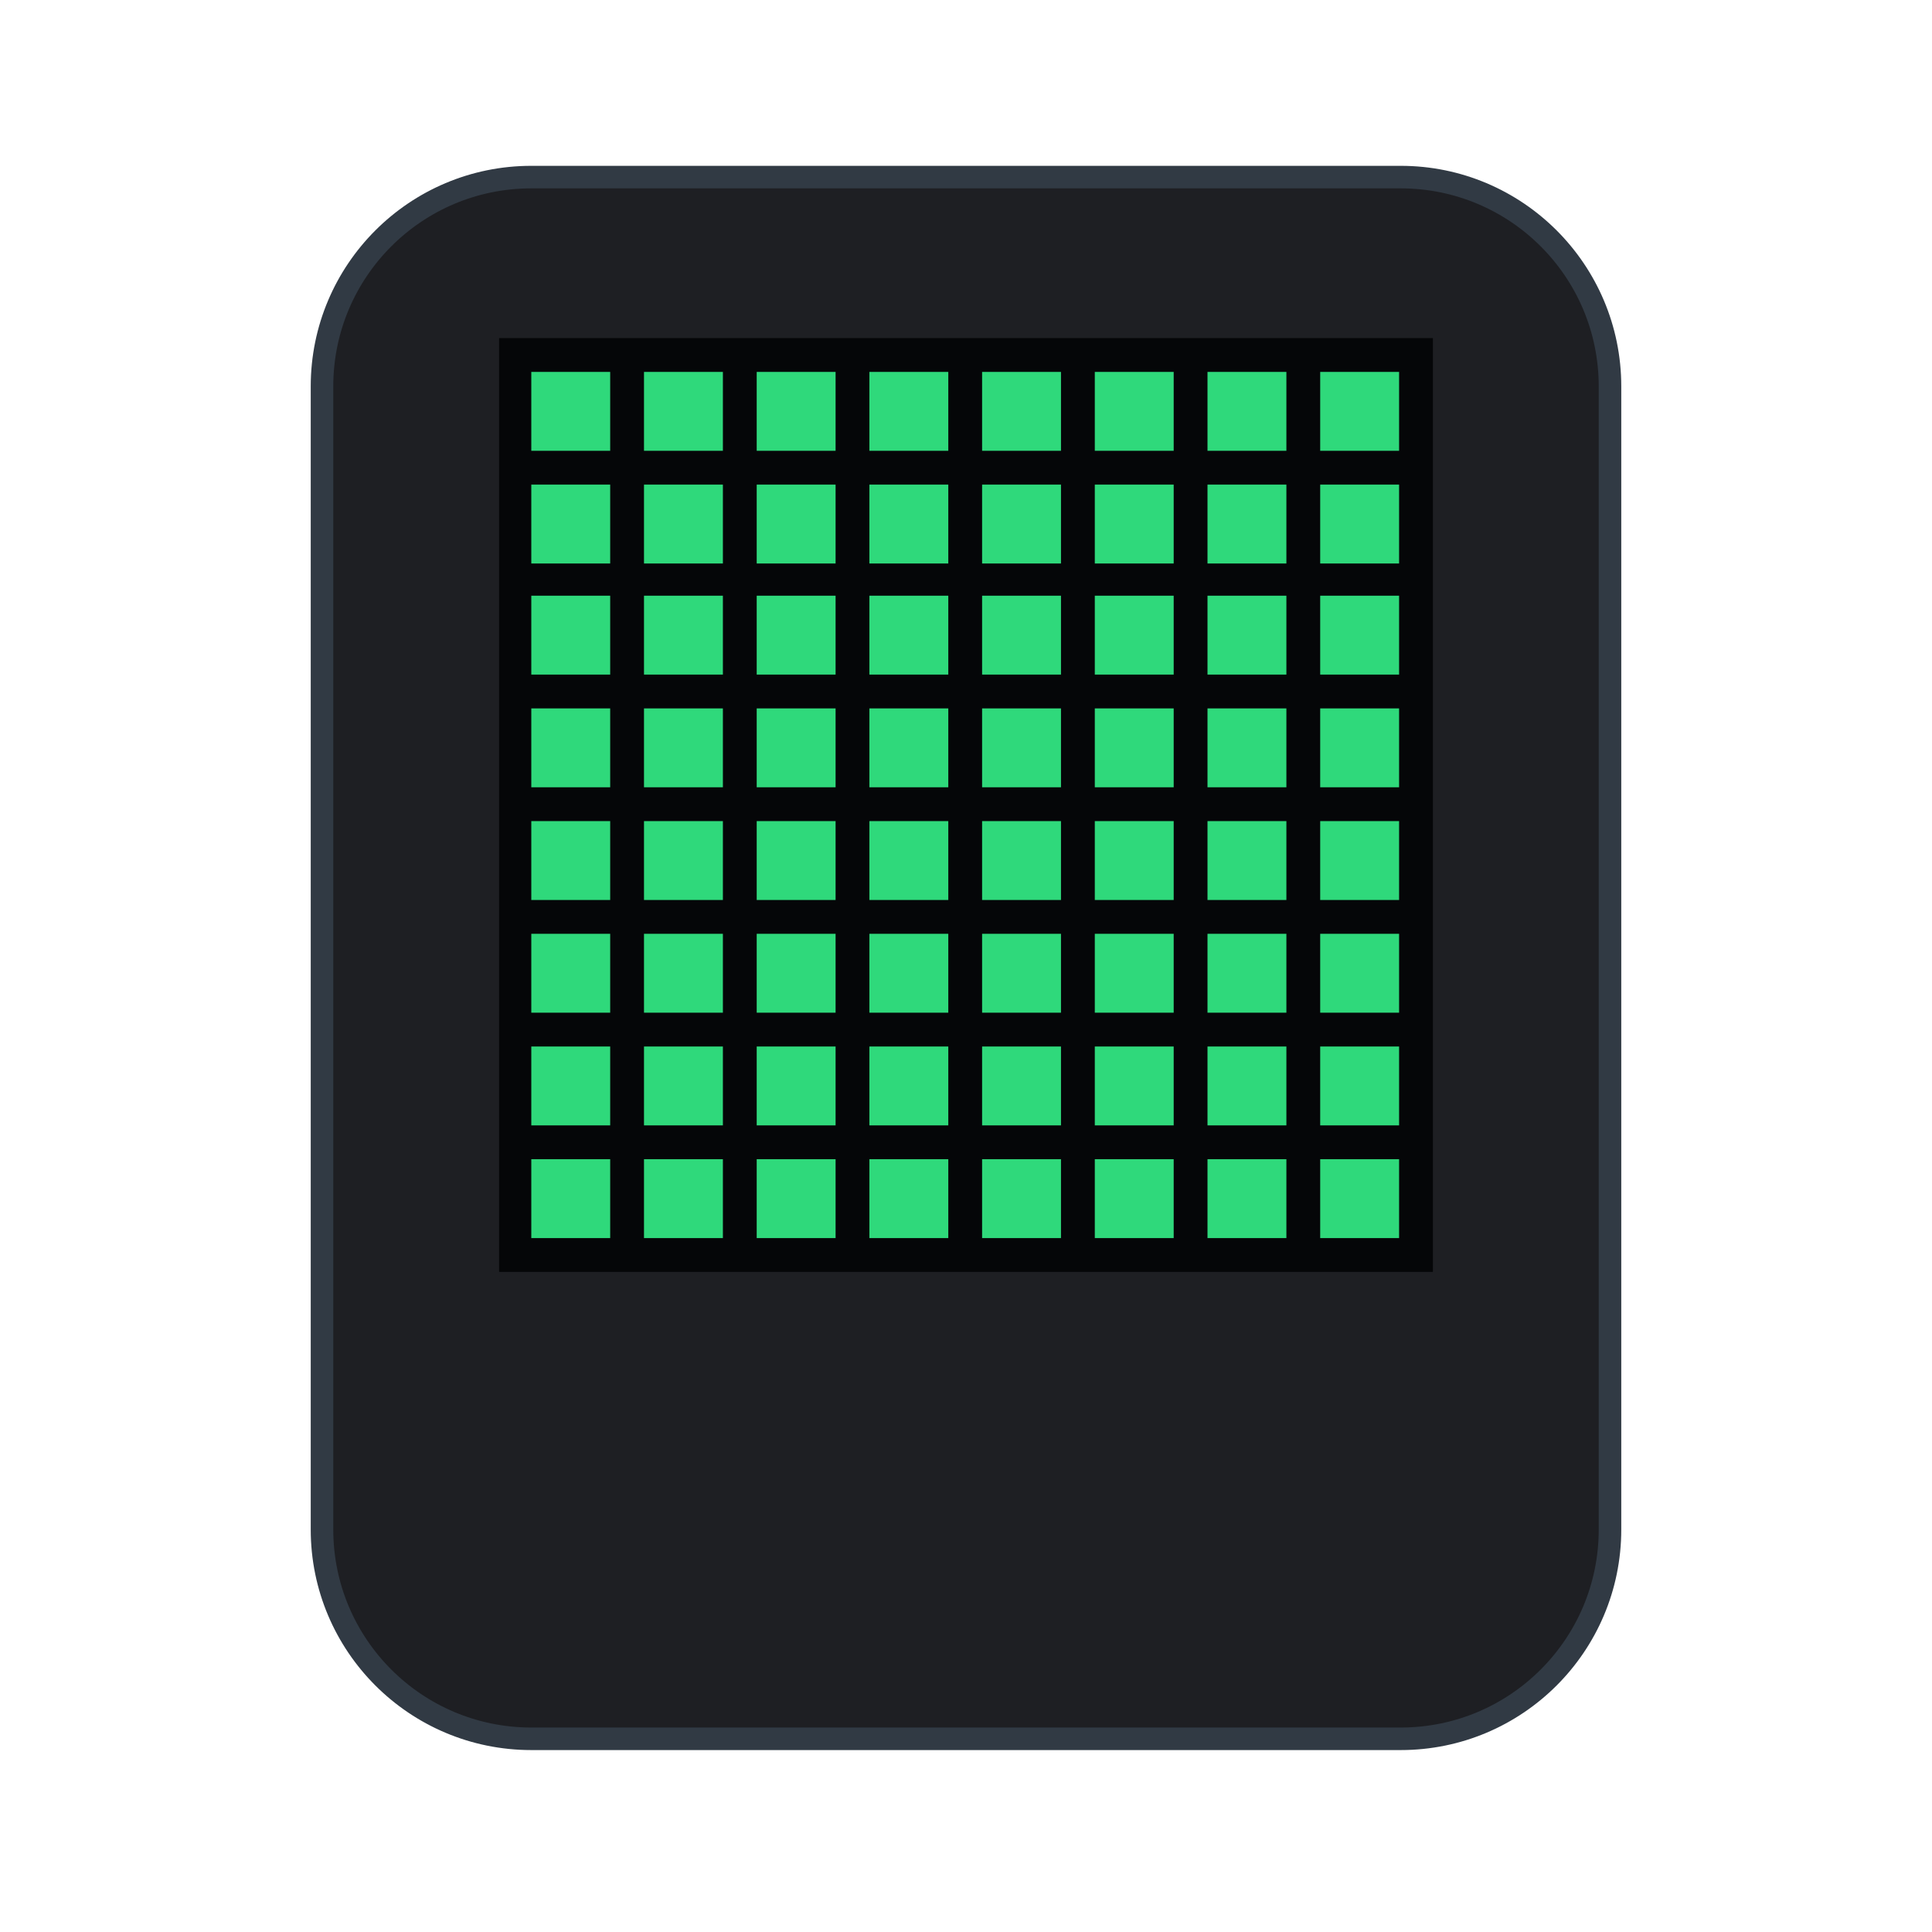
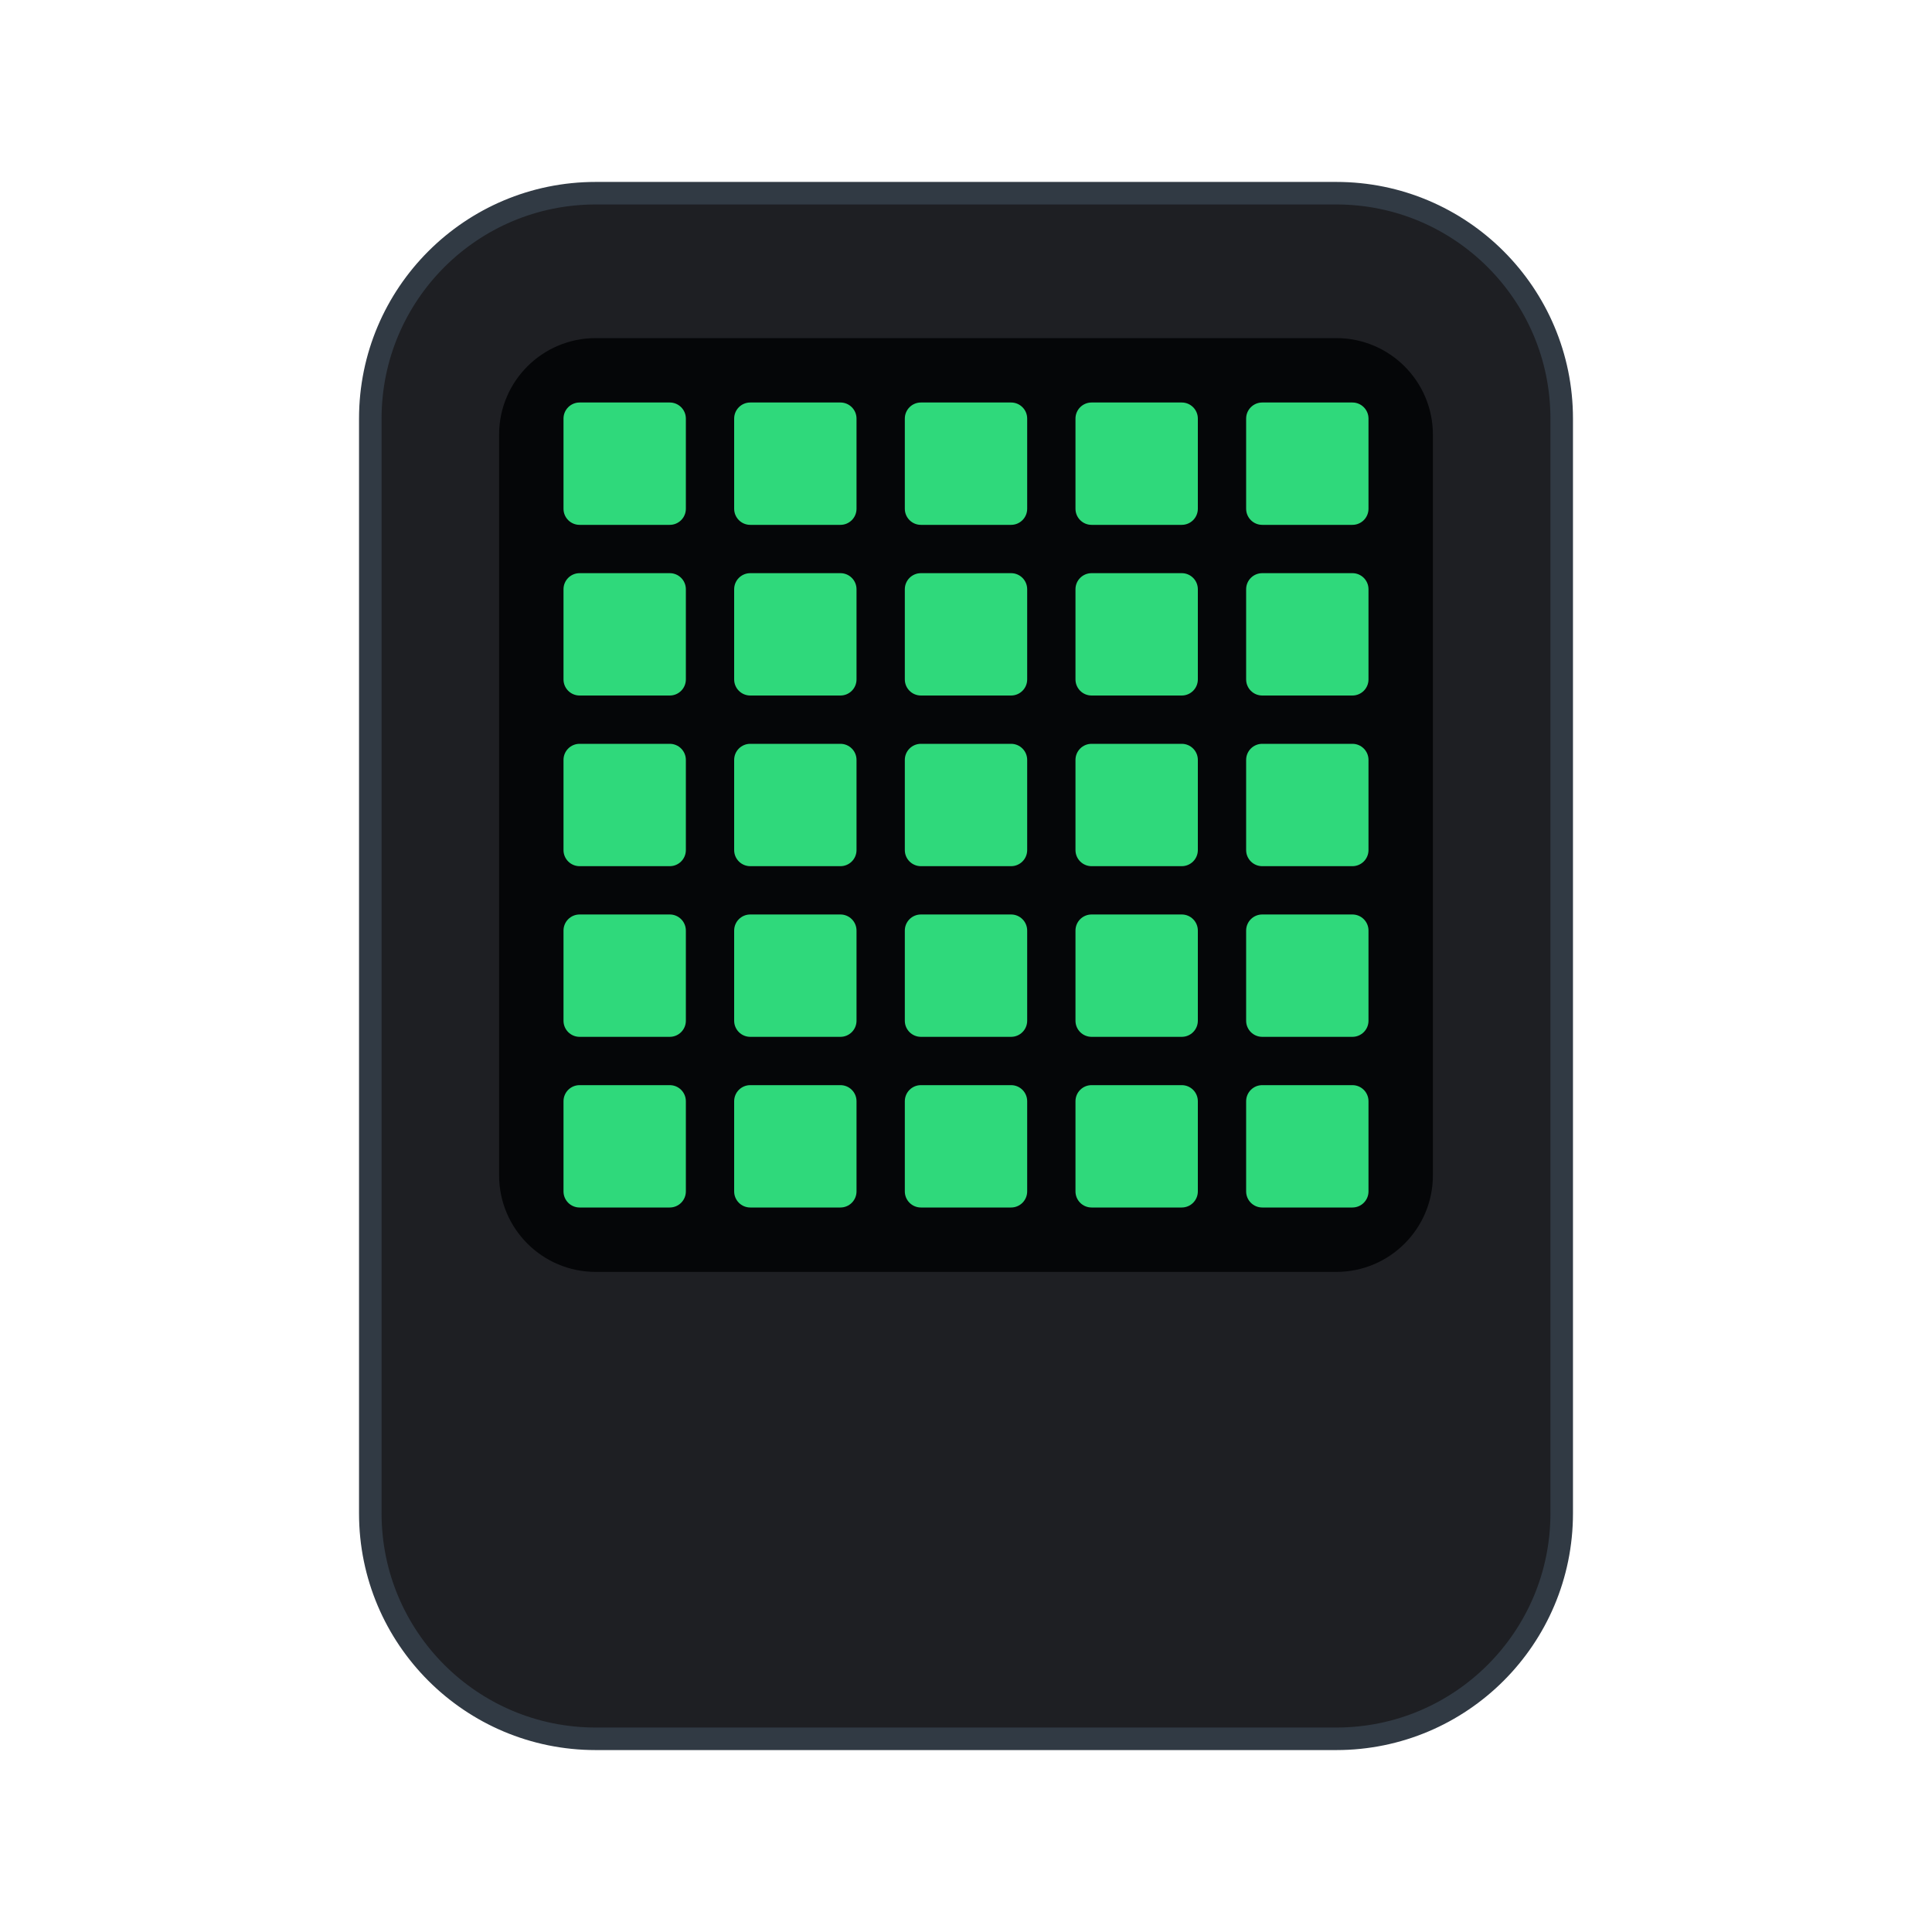
<svg xmlns="http://www.w3.org/2000/svg" viewBox="0 0 120 120">
-   <rect x="20" y="11" width="80" height="97" rx="13" fill="#1e1f23" stroke="#313a44" stroke-width="1.4" />
-   <rect x="31" y="21" width="58" height="58" fill="#050608" />
-   <rect x="33.0" y="23.1" width="4.9" height="4.9" fill="#2FD97B" />
-   <rect x="40.0" y="23.1" width="4.9" height="4.9" fill="#2FD97B" />
-   <rect x="47.0" y="23.1" width="4.9" height="4.9" fill="#2FD97B" />
-   <rect x="54.0" y="23.1" width="4.9" height="4.9" fill="#2FD97B" />
-   <rect x="61.0" y="23.1" width="4.9" height="4.9" fill="#2FD97B" />
-   <rect x="68.0" y="23.1" width="4.9" height="4.9" fill="#2FD97B" />
-   <rect x="75.0" y="23.1" width="4.9" height="4.9" fill="#2FD97B" />
-   <rect x="82.0" y="23.1" width="4.9" height="4.9" fill="#2FD97B" />
-   <rect x="33.0" y="30.1" width="4.9" height="4.9" fill="#2FD97B" />
-   <rect x="40.0" y="30.1" width="4.9" height="4.9" fill="#2FD97B" />
-   <rect x="47.0" y="30.1" width="4.9" height="4.9" fill="#2FD97B" />
-   <rect x="54.0" y="30.1" width="4.9" height="4.9" fill="#2FD97B" />
-   <rect x="61.0" y="30.1" width="4.9" height="4.9" fill="#2FD97B" />
-   <rect x="68.0" y="30.1" width="4.9" height="4.9" fill="#2FD97B" />
-   <rect x="75.0" y="30.1" width="4.9" height="4.9" fill="#2FD97B" />
-   <rect x="82.0" y="30.1" width="4.9" height="4.9" fill="#2FD97B" />
-   <rect x="33.0" y="37.0" width="4.9" height="4.9" fill="#2FD97B" />
-   <rect x="40.0" y="37.0" width="4.9" height="4.9" fill="#2FD97B" />
-   <rect x="47.0" y="37.0" width="4.9" height="4.9" fill="#2FD97B" />
-   <rect x="54.0" y="37.0" width="4.9" height="4.9" fill="#2FD97B" />
-   <rect x="61.0" y="37.0" width="4.9" height="4.9" fill="#2FD97B" />
-   <rect x="68.0" y="37.0" width="4.9" height="4.9" fill="#2FD97B" />
-   <rect x="75.0" y="37.0" width="4.9" height="4.9" fill="#2FD97B" />
-   <rect x="82.0" y="37.0" width="4.9" height="4.9" fill="#2FD97B" />
-   <rect x="33.0" y="44.0" width="4.9" height="4.9" fill="#2FD97B" />
-   <rect x="40.0" y="44.0" width="4.9" height="4.9" fill="#2FD97B" />
-   <rect x="47.0" y="44.0" width="4.9" height="4.9" fill="#2FD97B" />
-   <rect x="54.0" y="44.0" width="4.9" height="4.9" fill="#2FD97B" />
-   <rect x="61.0" y="44.0" width="4.9" height="4.9" fill="#2FD97B" />
-   <rect x="68.0" y="44.0" width="4.9" height="4.9" fill="#2FD97B" />
-   <rect x="75.0" y="44.0" width="4.9" height="4.9" fill="#2FD97B" />
-   <rect x="82.0" y="44.0" width="4.9" height="4.9" fill="#2FD97B" />
-   <rect x="33.0" y="51.0" width="4.9" height="4.9" fill="#2FD97B" />
-   <rect x="40.0" y="51.0" width="4.9" height="4.9" fill="#2FD97B" />
-   <rect x="47.0" y="51.0" width="4.9" height="4.9" fill="#2FD97B" />
-   <rect x="54.0" y="51.0" width="4.9" height="4.9" fill="#2FD97B" />
-   <rect x="61.0" y="51.0" width="4.9" height="4.9" fill="#2FD97B" />
-   <rect x="68.0" y="51.0" width="4.9" height="4.9" fill="#2FD97B" />
-   <rect x="75.0" y="51.0" width="4.9" height="4.9" fill="#2FD97B" />
-   <rect x="82.0" y="51.0" width="4.9" height="4.9" fill="#2FD97B" />
-   <rect x="33.0" y="58.0" width="4.9" height="4.9" fill="#2FD97B" />
-   <rect x="40.0" y="58.0" width="4.9" height="4.9" fill="#2FD97B" />
-   <rect x="47.0" y="58.0" width="4.9" height="4.9" fill="#2FD97B" />
-   <rect x="54.0" y="58.0" width="4.9" height="4.9" fill="#2FD97B" />
-   <rect x="61.0" y="58.0" width="4.9" height="4.9" fill="#2FD97B" />
-   <rect x="68.0" y="58.0" width="4.9" height="4.9" fill="#2FD97B" />
-   <rect x="75.0" y="58.0" width="4.9" height="4.9" fill="#2FD97B" />
-   <rect x="82.0" y="58.0" width="4.9" height="4.9" fill="#2FD97B" />
-   <rect x="33.0" y="65.0" width="4.9" height="4.9" fill="#2FD97B" />
-   <rect x="40.0" y="65.0" width="4.9" height="4.9" fill="#2FD97B" />
-   <rect x="47.0" y="65.0" width="4.9" height="4.9" fill="#2FD97B" />
-   <rect x="54.0" y="65.0" width="4.9" height="4.9" fill="#2FD97B" />
-   <rect x="61.0" y="65.0" width="4.9" height="4.9" fill="#2FD97B" />
-   <rect x="68.0" y="65.0" width="4.9" height="4.9" fill="#2FD97B" />
-   <rect x="75.0" y="65.0" width="4.9" height="4.9" fill="#2FD97B" />
-   <rect x="82.0" y="65.0" width="4.9" height="4.9" fill="#2FD97B" />
-   <rect x="33.0" y="72.0" width="4.9" height="4.9" fill="#2FD97B" />
-   <rect x="40.0" y="72.0" width="4.9" height="4.9" fill="#2FD97B" />
-   <rect x="47.0" y="72.0" width="4.9" height="4.9" fill="#2FD97B" />
-   <rect x="54.0" y="72.0" width="4.9" height="4.9" fill="#2FD97B" />
-   <rect x="61.0" y="72.0" width="4.9" height="4.9" fill="#2FD97B" />
-   <rect x="68.0" y="72.0" width="4.9" height="4.9" fill="#2FD97B" />
-   <rect x="75.0" y="72.0" width="4.9" height="4.9" fill="#2FD97B" />
-   <rect x="82.0" y="72.0" width="4.9" height="4.9" fill="#2FD97B" />
+   <rect x="23" y="12" width="74" height="96" rx="14" fill="#1e1f23" stroke="#313a44" stroke-width="1.4" />
+   <rect x="31" y="21" width="58" height="58" rx="6" fill="#050608" />
+   <rect x="35.0" y="25.0" width="7.6" height="7.6" rx="1" fill="#2FD97B" />
+   <rect x="45.6" y="25.0" width="7.6" height="7.6" rx="1" fill="#2FD97B" />
+   <rect x="56.2" y="25.0" width="7.6" height="7.6" rx="1" fill="#2FD97B" />
+   <rect x="66.8" y="25.0" width="7.6" height="7.6" rx="1" fill="#2FD97B" />
+   <rect x="77.4" y="25.0" width="7.6" height="7.6" rx="1" fill="#2FD97B" />
+   <rect x="35.0" y="35.6" width="7.6" height="7.6" rx="1" fill="#2FD97B" />
+   <rect x="45.6" y="35.6" width="7.6" height="7.6" rx="1" fill="#2FD97B" />
+   <rect x="56.2" y="35.6" width="7.6" height="7.6" rx="1" fill="#2FD97B" />
+   <rect x="66.8" y="35.6" width="7.6" height="7.6" rx="1" fill="#2FD97B" />
+   <rect x="77.4" y="35.6" width="7.6" height="7.6" rx="1" fill="#2FD97B" />
+   <rect x="35.0" y="46.2" width="7.6" height="7.6" rx="1" fill="#2FD97B" />
+   <rect x="45.6" y="46.2" width="7.6" height="7.6" rx="1" fill="#2FD97B" />
+   <rect x="56.2" y="46.2" width="7.6" height="7.6" rx="1" fill="#2FD97B" />
+   <rect x="66.8" y="46.2" width="7.6" height="7.6" rx="1" fill="#2FD97B" />
+   <rect x="77.4" y="46.2" width="7.6" height="7.6" rx="1" fill="#2FD97B" />
+   <rect x="35.0" y="56.8" width="7.6" height="7.6" rx="1" fill="#2FD97B" />
+   <rect x="45.6" y="56.8" width="7.6" height="7.6" rx="1" fill="#2FD97B" />
+   <rect x="56.2" y="56.8" width="7.6" height="7.6" rx="1" fill="#2FD97B" />
+   <rect x="66.8" y="56.8" width="7.6" height="7.6" rx="1" fill="#2FD97B" />
+   <rect x="77.4" y="56.8" width="7.6" height="7.6" rx="1" fill="#2FD97B" />
+   <rect x="35.0" y="67.4" width="7.6" height="7.6" rx="1" fill="#2FD97B" />
+   <rect x="45.6" y="67.4" width="7.6" height="7.6" rx="1" fill="#2FD97B" />
+   <rect x="56.2" y="67.4" width="7.6" height="7.6" rx="1" fill="#2FD97B" />
+   <rect x="66.8" y="67.4" width="7.6" height="7.6" rx="1" fill="#2FD97B" />
+   <rect x="77.4" y="67.4" width="7.6" height="7.6" rx="1" fill="#2FD97B" />
</svg>
